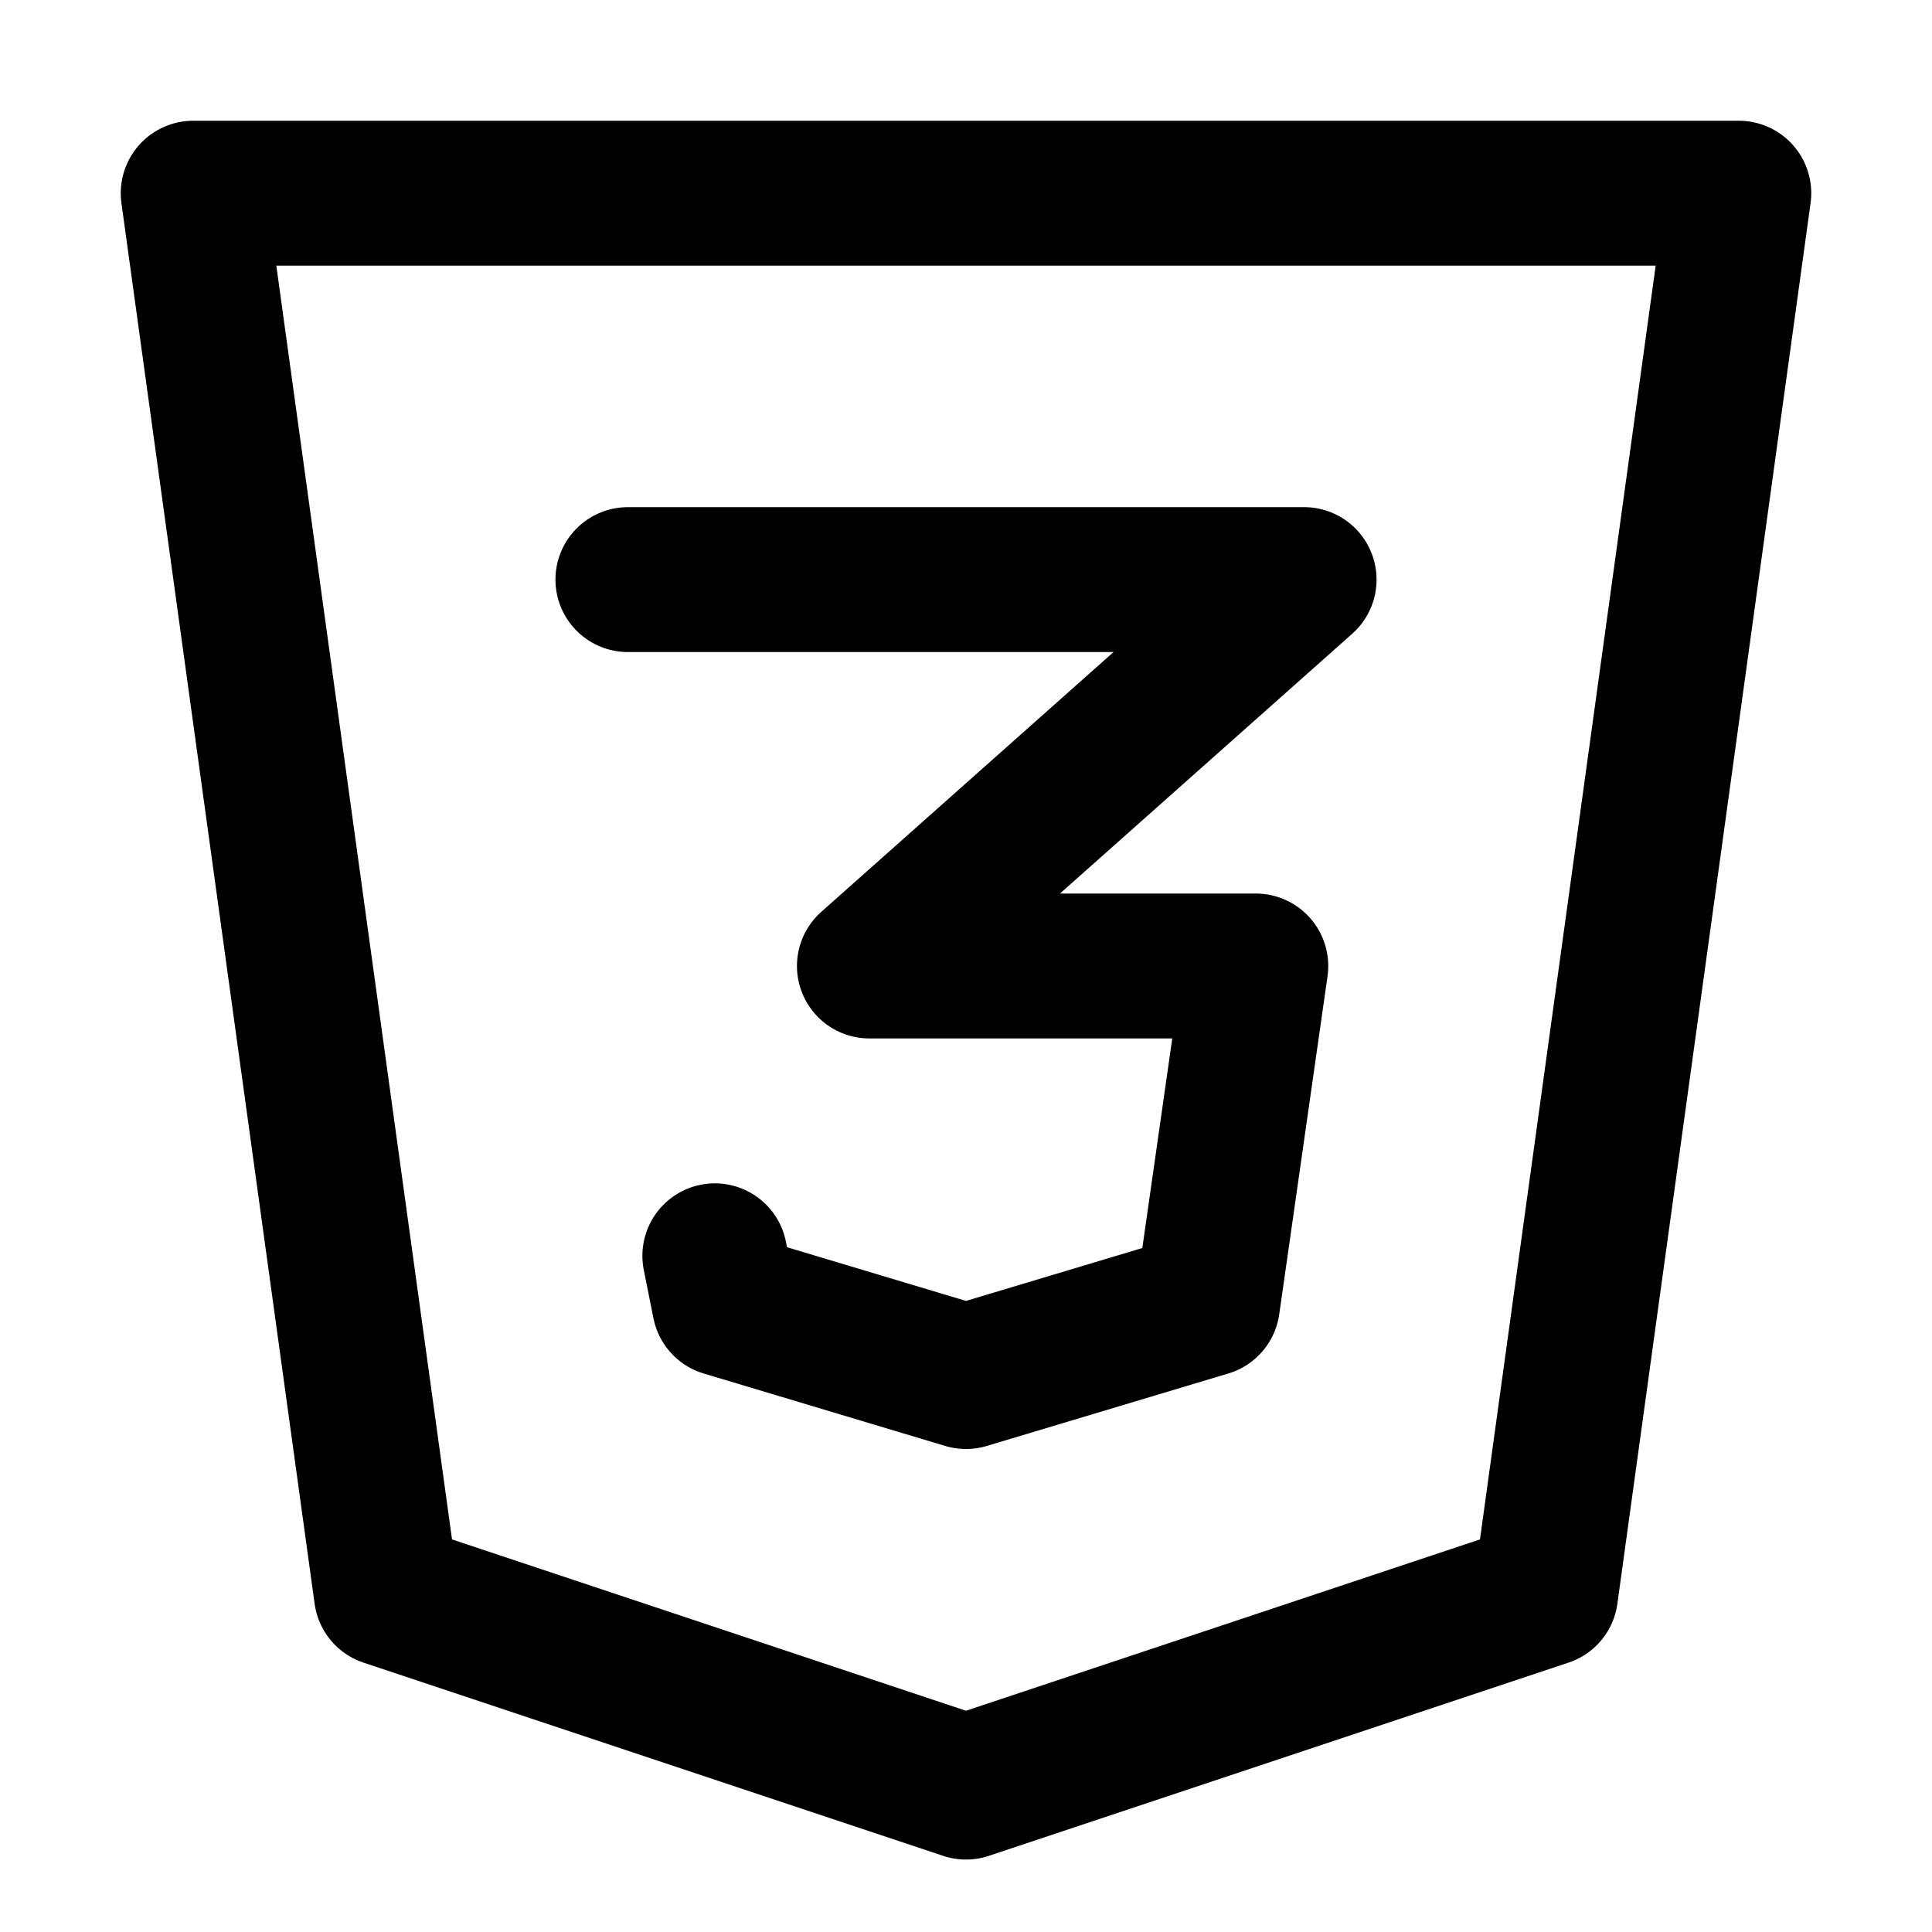
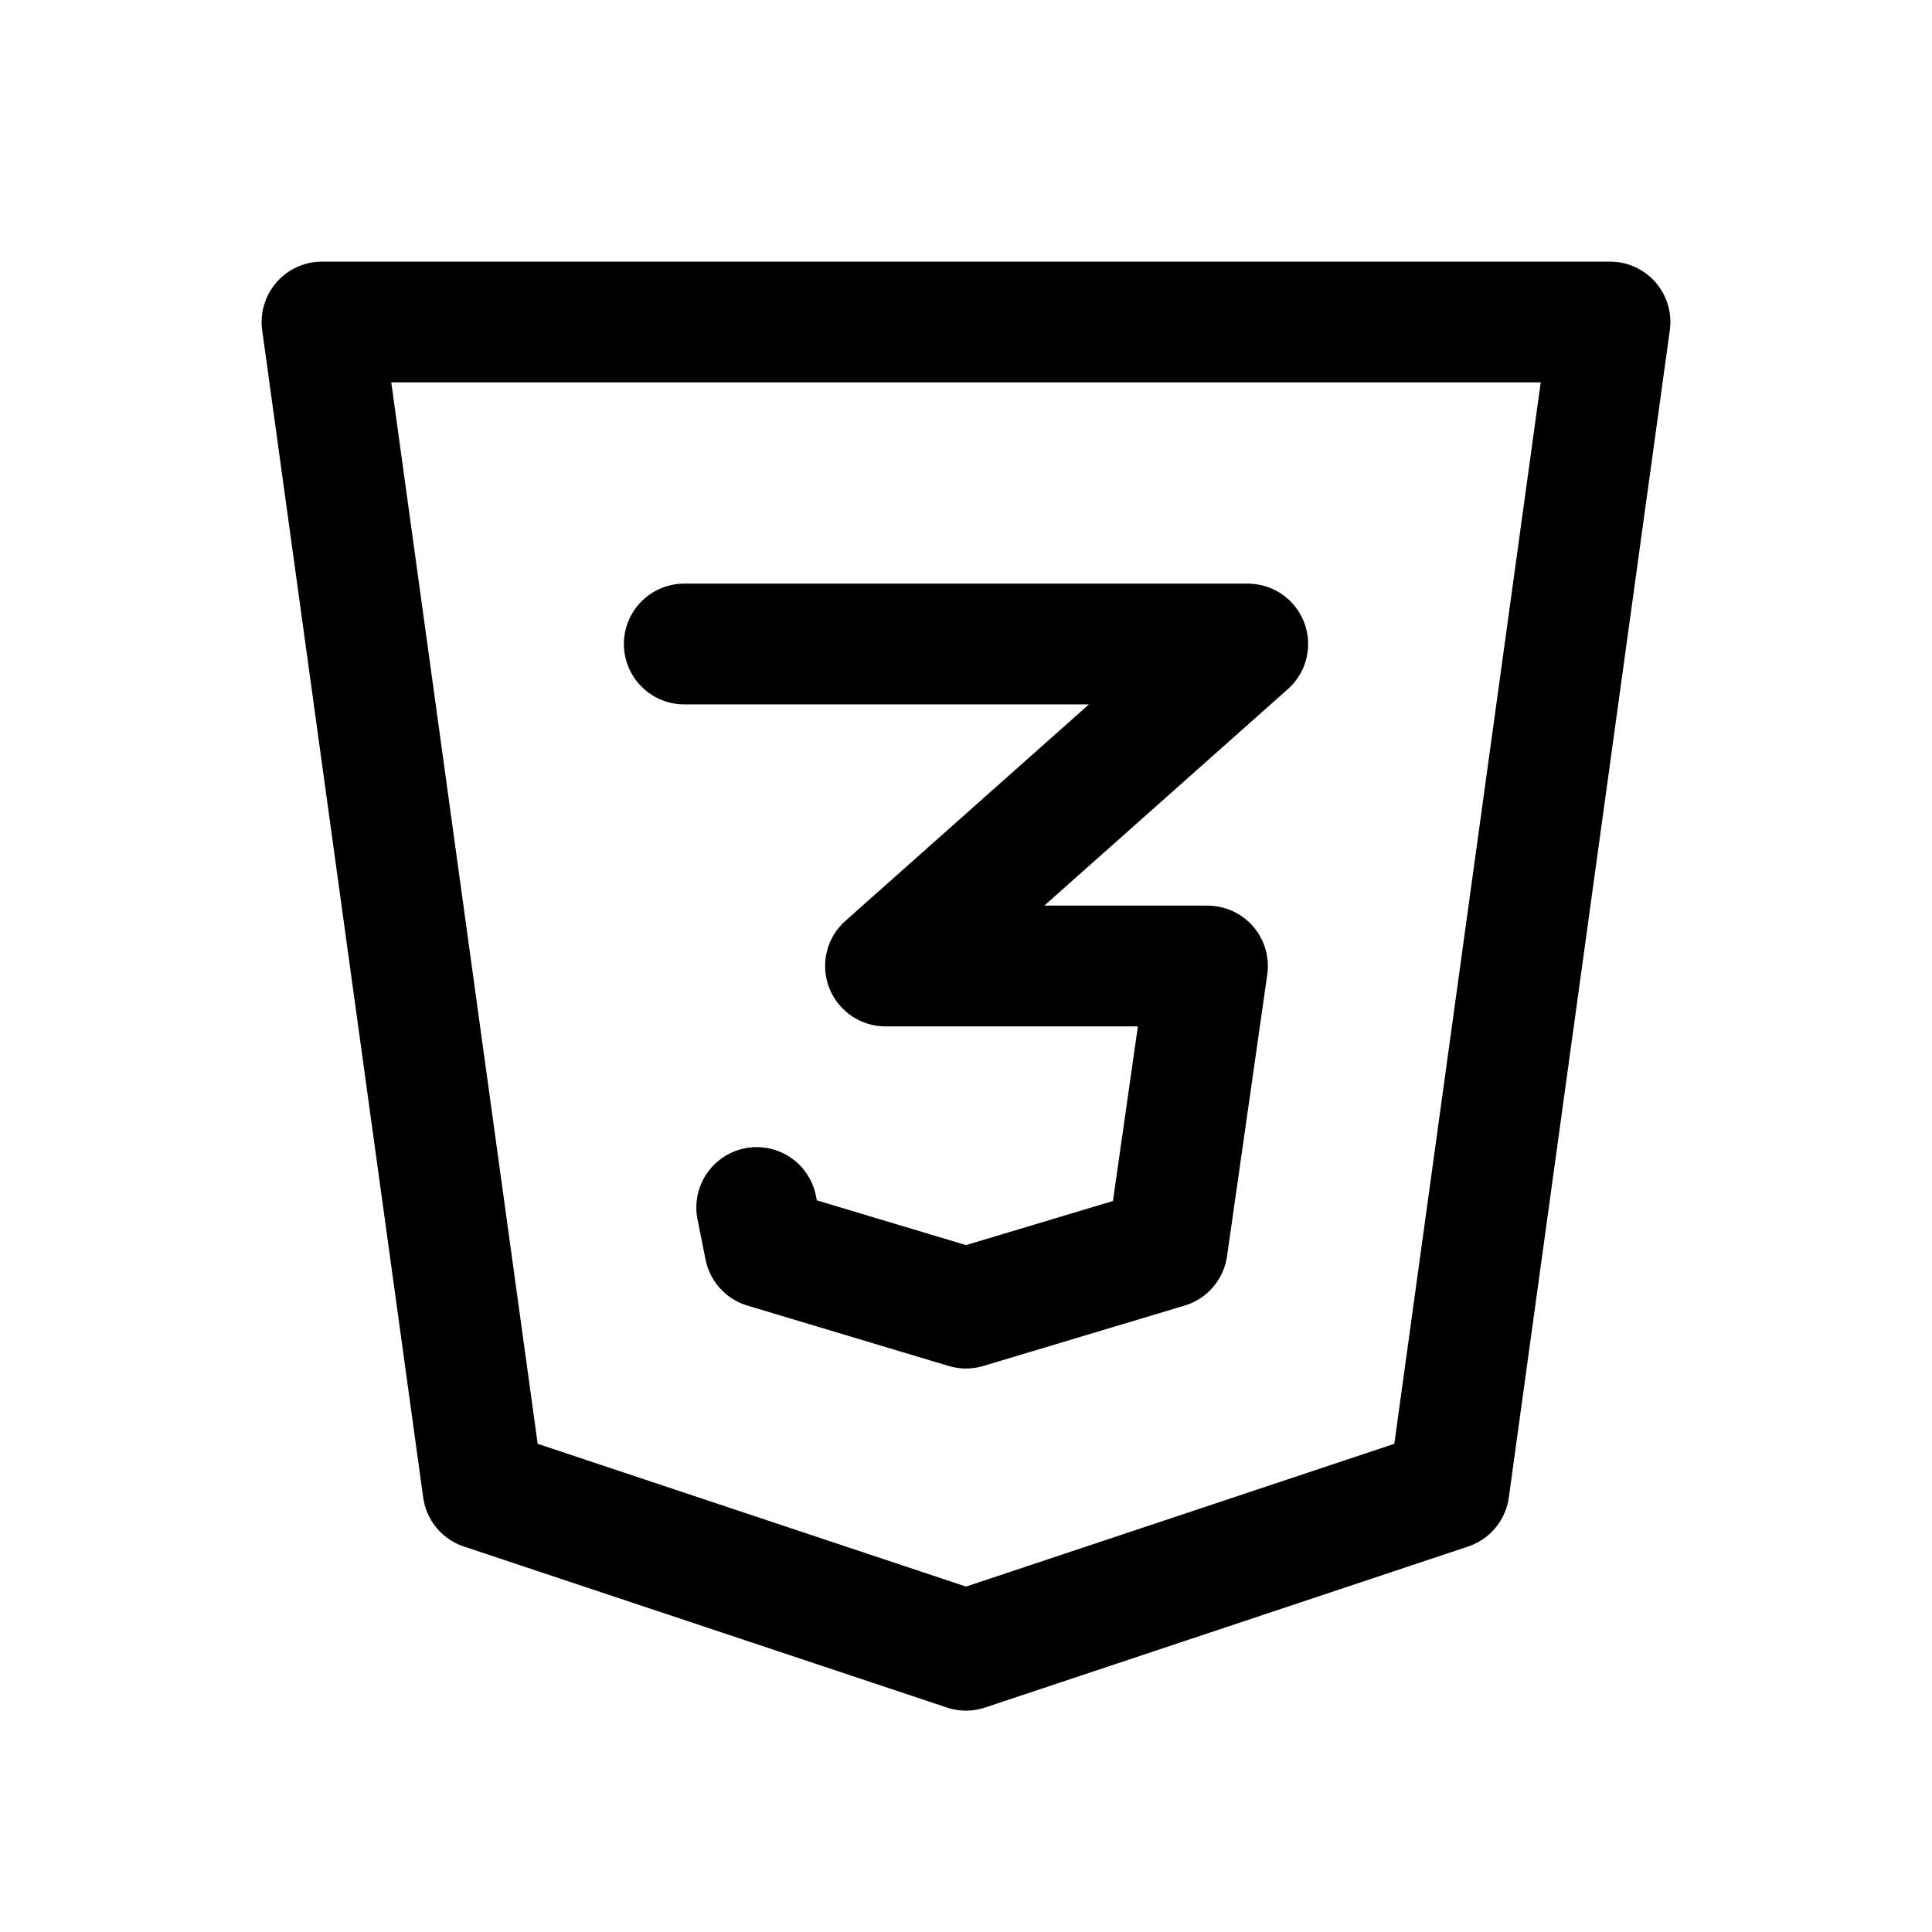
- <svg xmlns="http://www.w3.org/2000/svg" viewBox="2 2 20 20" stroke-width="1.5" stroke="currentColor" fill="none" stroke-linecap="round" stroke-linejoin="round">
+ <svg xmlns="http://www.w3.org/2000/svg" viewBox="0 0 24 24" stroke-width="1.5" stroke="currentColor" fill="none" stroke-linecap="round" stroke-linejoin="round">
  <path d="M20 4l-2 14.5l-6 2l-6 -2l-2 -14.5z" />
  <path d="M8.5 8h7l-4.5 4h4l-.5 3.5l-2.5 .75l-2.5 -.75l-.1 -.5" />
</svg>
